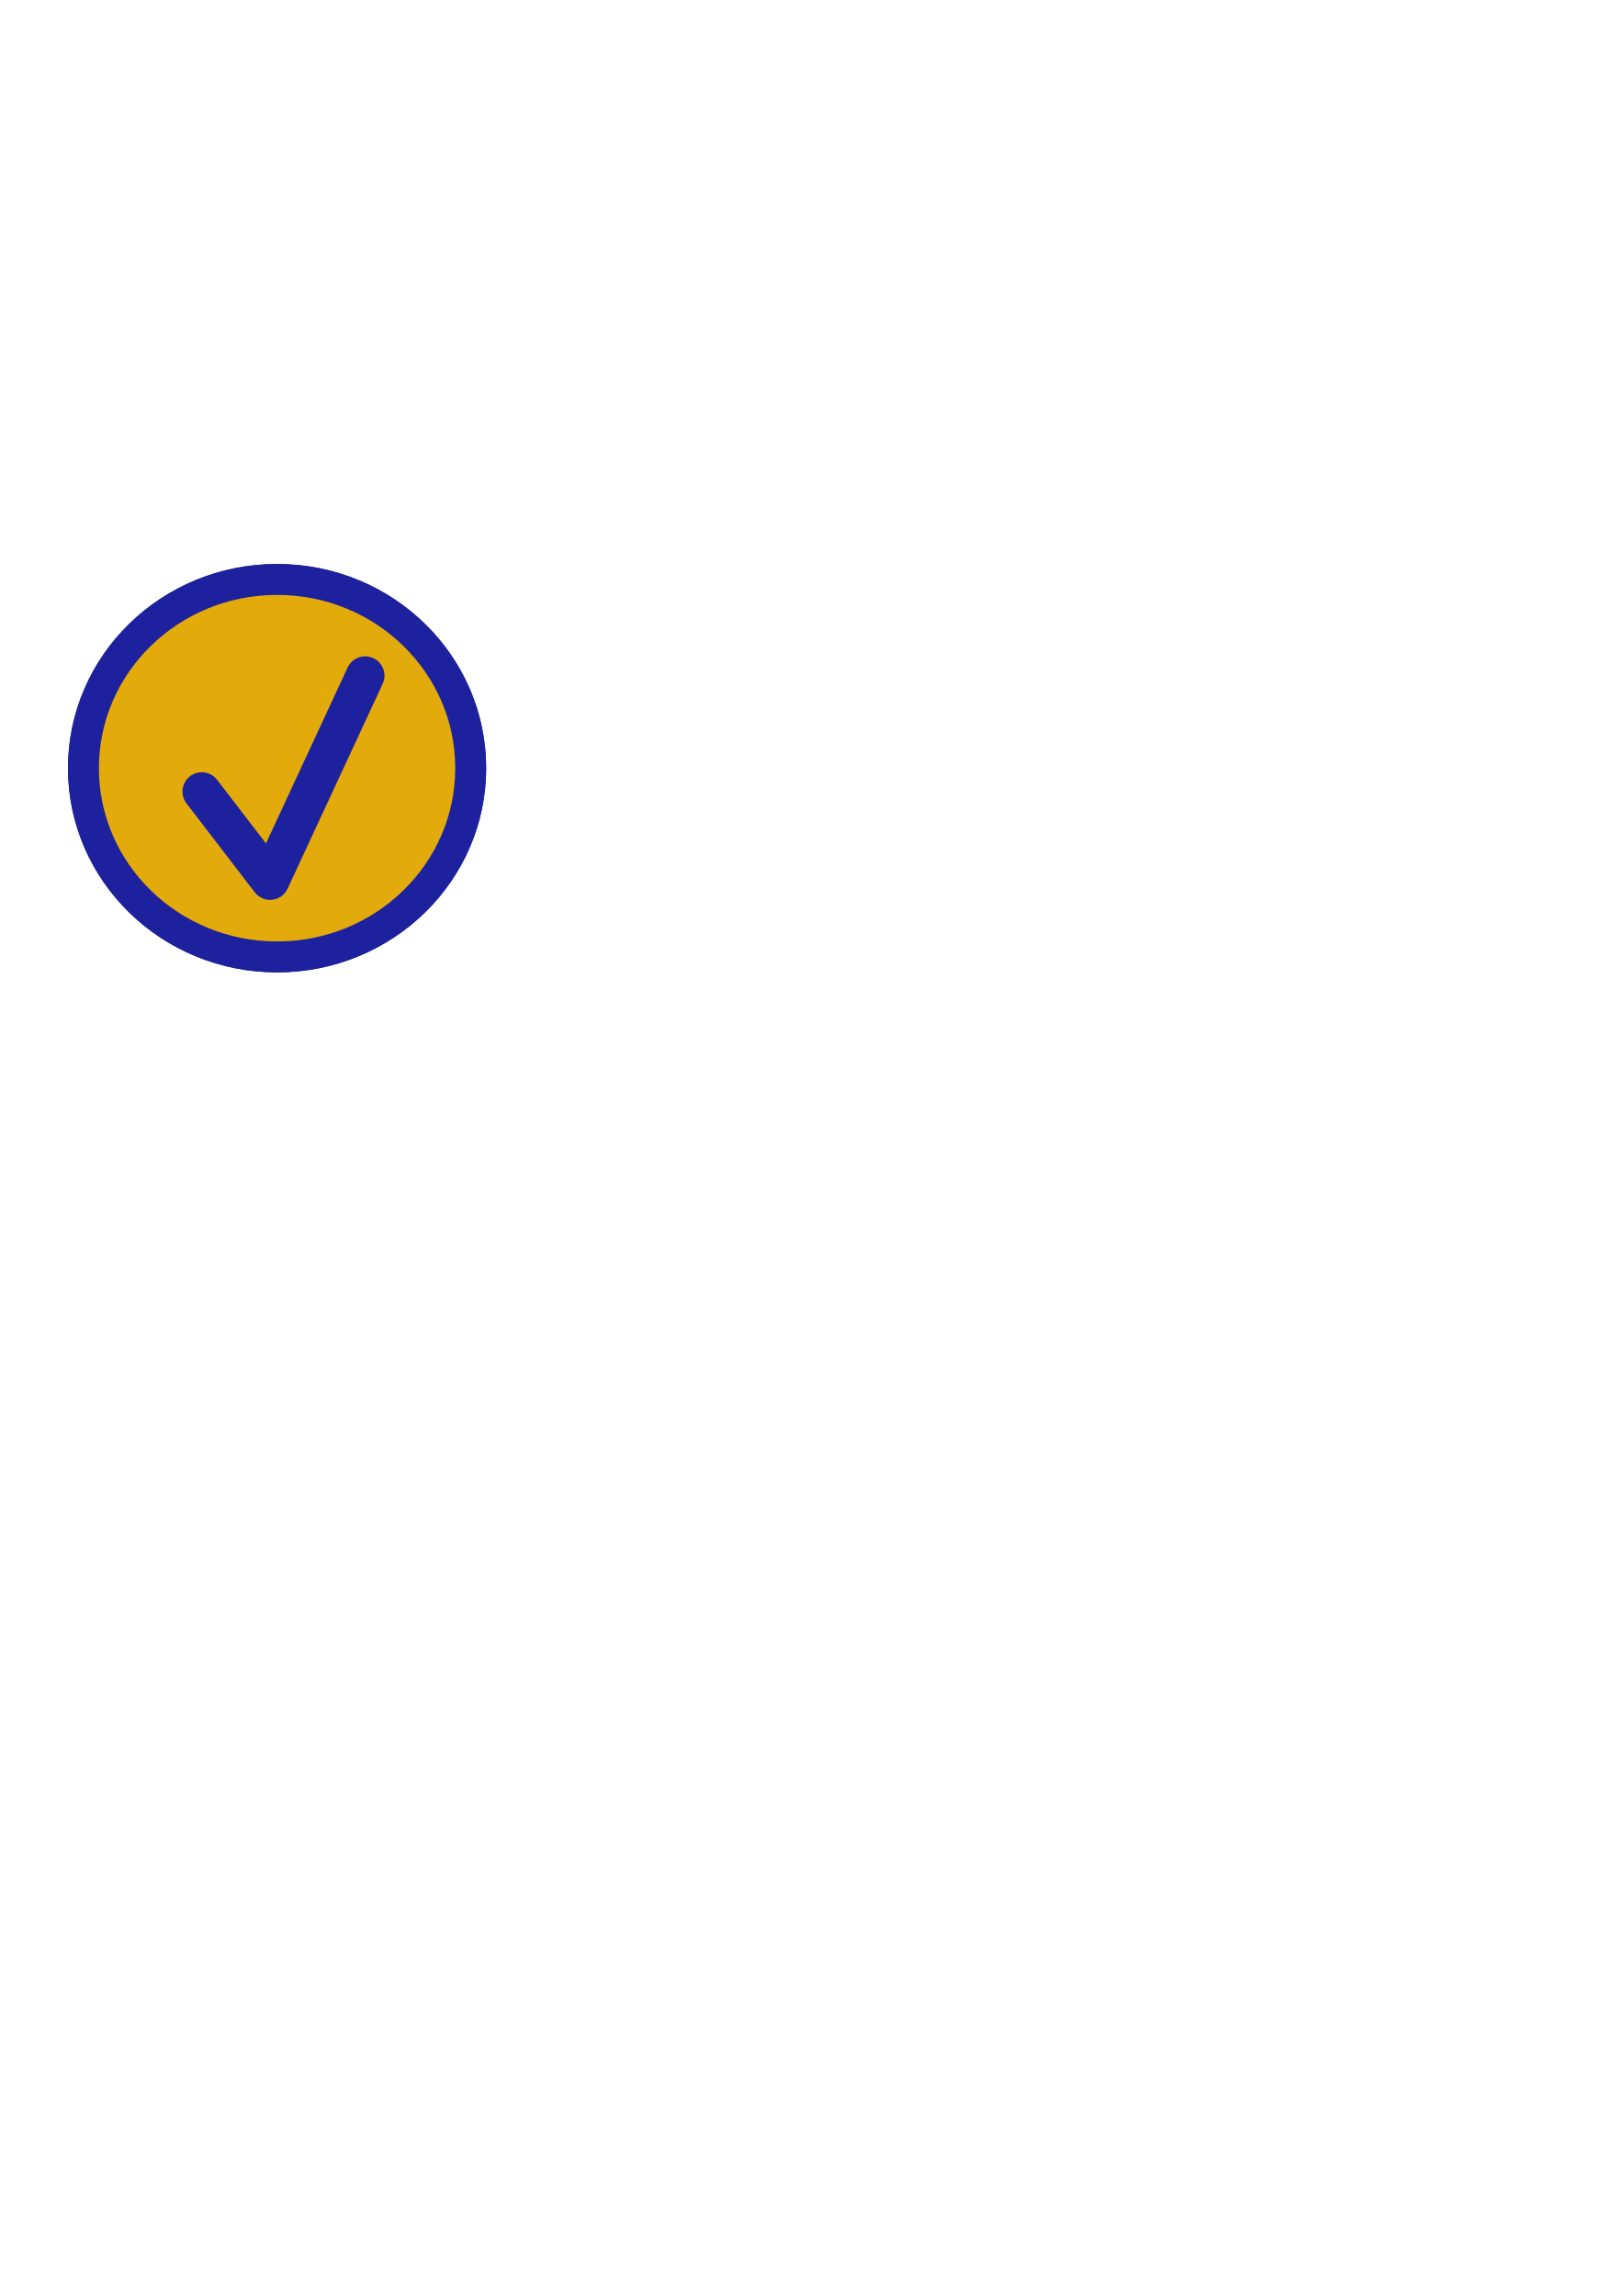
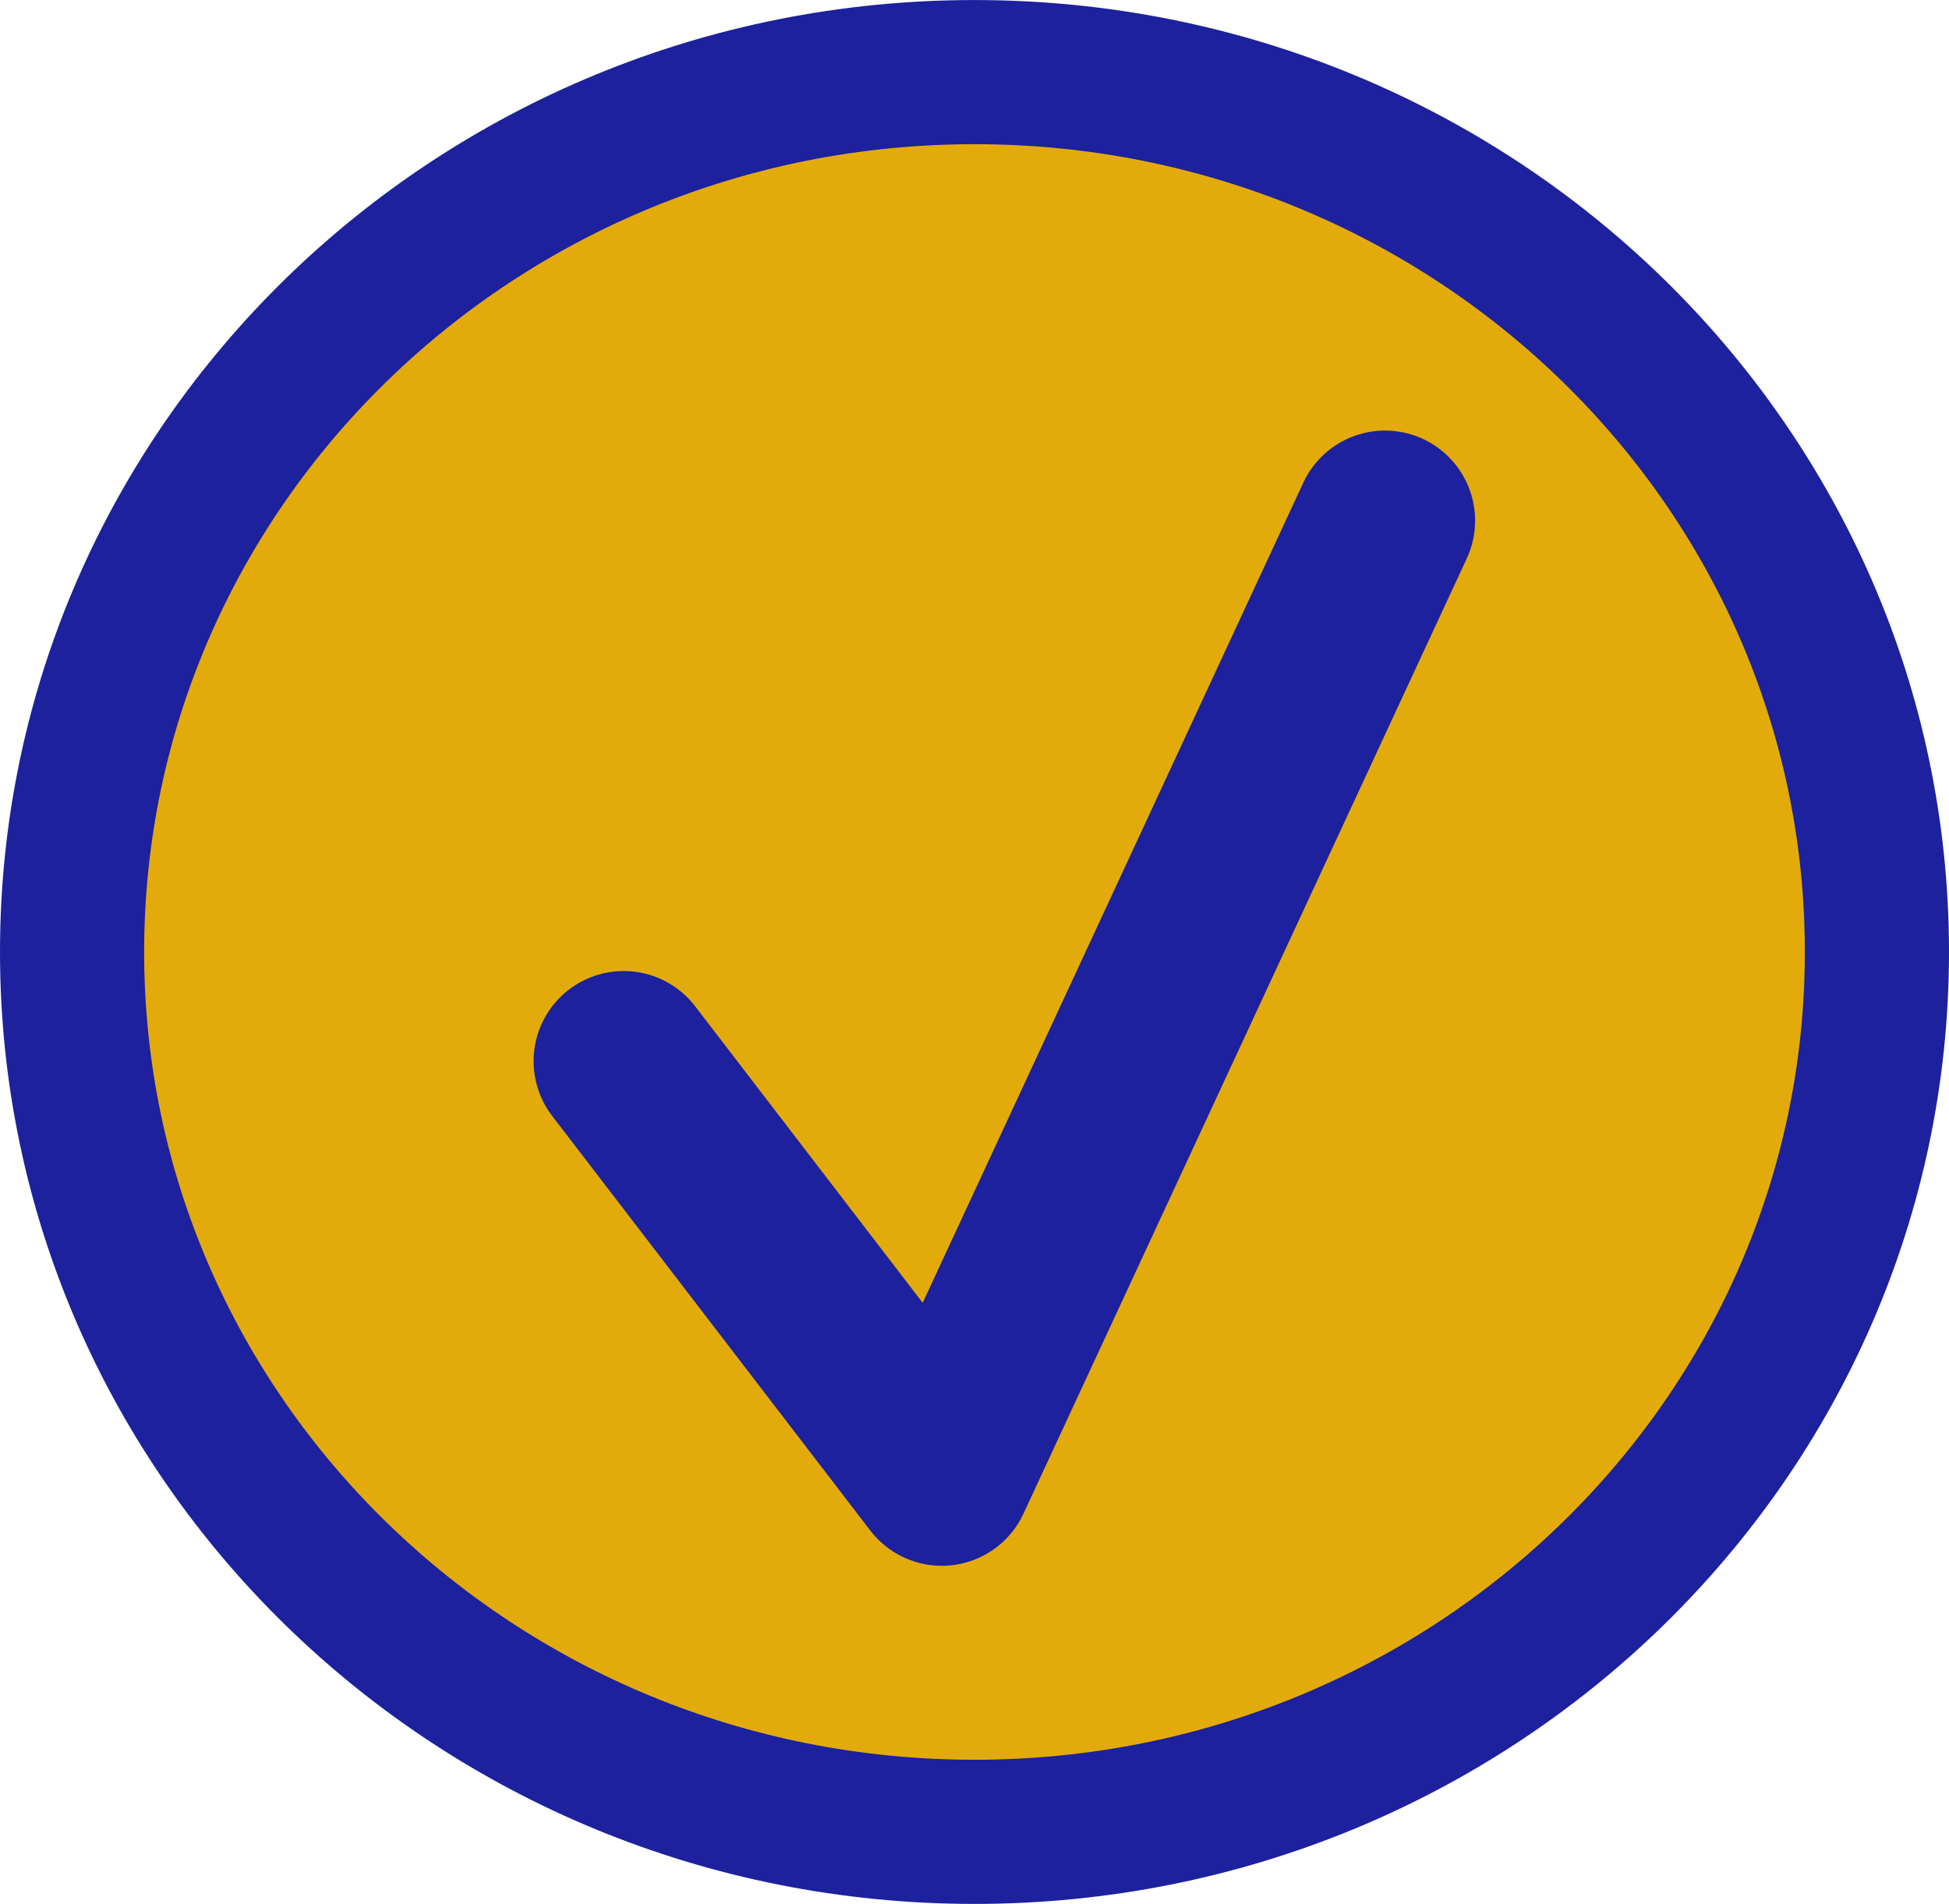
- <svg xmlns="http://www.w3.org/2000/svg" width="210mm" height="297mm" viewBox="0 0 210 297" version="1.1" id="svg8">
-   <defs id="defs2" />
-   <g id="layer1">
-     <text xml:space="preserve" style="font-style:normal;font-weight:normal;font-size:10.583px;line-height:1.25;font-family:sans-serif;letter-spacing:0px;word-spacing:0px;fill:#000000;fill-opacity:1;stroke:none;stroke-width:0.265" x="475.312" y="-38.64" id="text1455">
-       <tspan id="tspan1453" x="475.312" y="-29.276" style="stroke-width:0.265" />
-     </text>
-     <g id="g3335">
-       <g id="g1168">
-         <g id="g1156" transform="translate(74.84035,58.01493)">
-           <ellipse style="opacity:1;fill:#e2ab0b;fill-opacity:1;stroke:#1d219d;stroke-width:4;stroke-linecap:round;stroke-linejoin:round;stroke-miterlimit:4;stroke-dasharray:none;stroke-opacity:1" id="ellipse1144" cx="-39.005" cy="41.353" rx="25.043" ry="24.414" />
-         </g>
-         <path style="opacity:1;fill:none;fill-opacity:1;stroke:#1d219d;stroke-width:5;stroke-linecap:round;stroke-linejoin:round;stroke-miterlimit:4;stroke-dasharray:none;stroke-opacity:1" d="M 23.65,104.72 35.734,92.132 47.818,105.497" id="path1742" />
-       </g>
-       <g transform="translate(74.84035,58.01493)" id="g1193">
-         <ellipse ry="24.414" rx="25.043" cy="41.353" cx="-39.005" id="ellipse1191" style="opacity:1;fill:#e2ab0b;fill-opacity:1;stroke:#1d219d;stroke-width:4;stroke-linecap:round;stroke-linejoin:round;stroke-miterlimit:4;stroke-dasharray:none;stroke-opacity:1" />
-       </g>
-       <path id="path1195" d="M 47.227,87.4 34.928,113.901 26.1,102.397" style="opacity:1;fill:none;fill-opacity:1;stroke:#1d219d;stroke-width:5;stroke-linecap:round;stroke-linejoin:round;stroke-miterlimit:4;stroke-dasharray:none;stroke-opacity:1" />
-     </g>
+ <svg xmlns="http://www.w3.org/2000/svg" viewBox="0 0 54.086 52.828" height="199.666" width="204.421">
+   <g stroke="#1d219d" stroke-linecap="round" stroke-linejoin="round" transform="translate(-8.792 -72.953)">
+     <ellipse id="ellipseBtnRun" ry="24.414" rx="25.043" cy="99.368" cx="35.835" fill="#e2ab0b" stroke-width="4" />
+     <path d="M47.227 87.4l-12.3 26.5-8.827-11.503" fill="none" stroke-width="5" />
  </g>
</svg>
